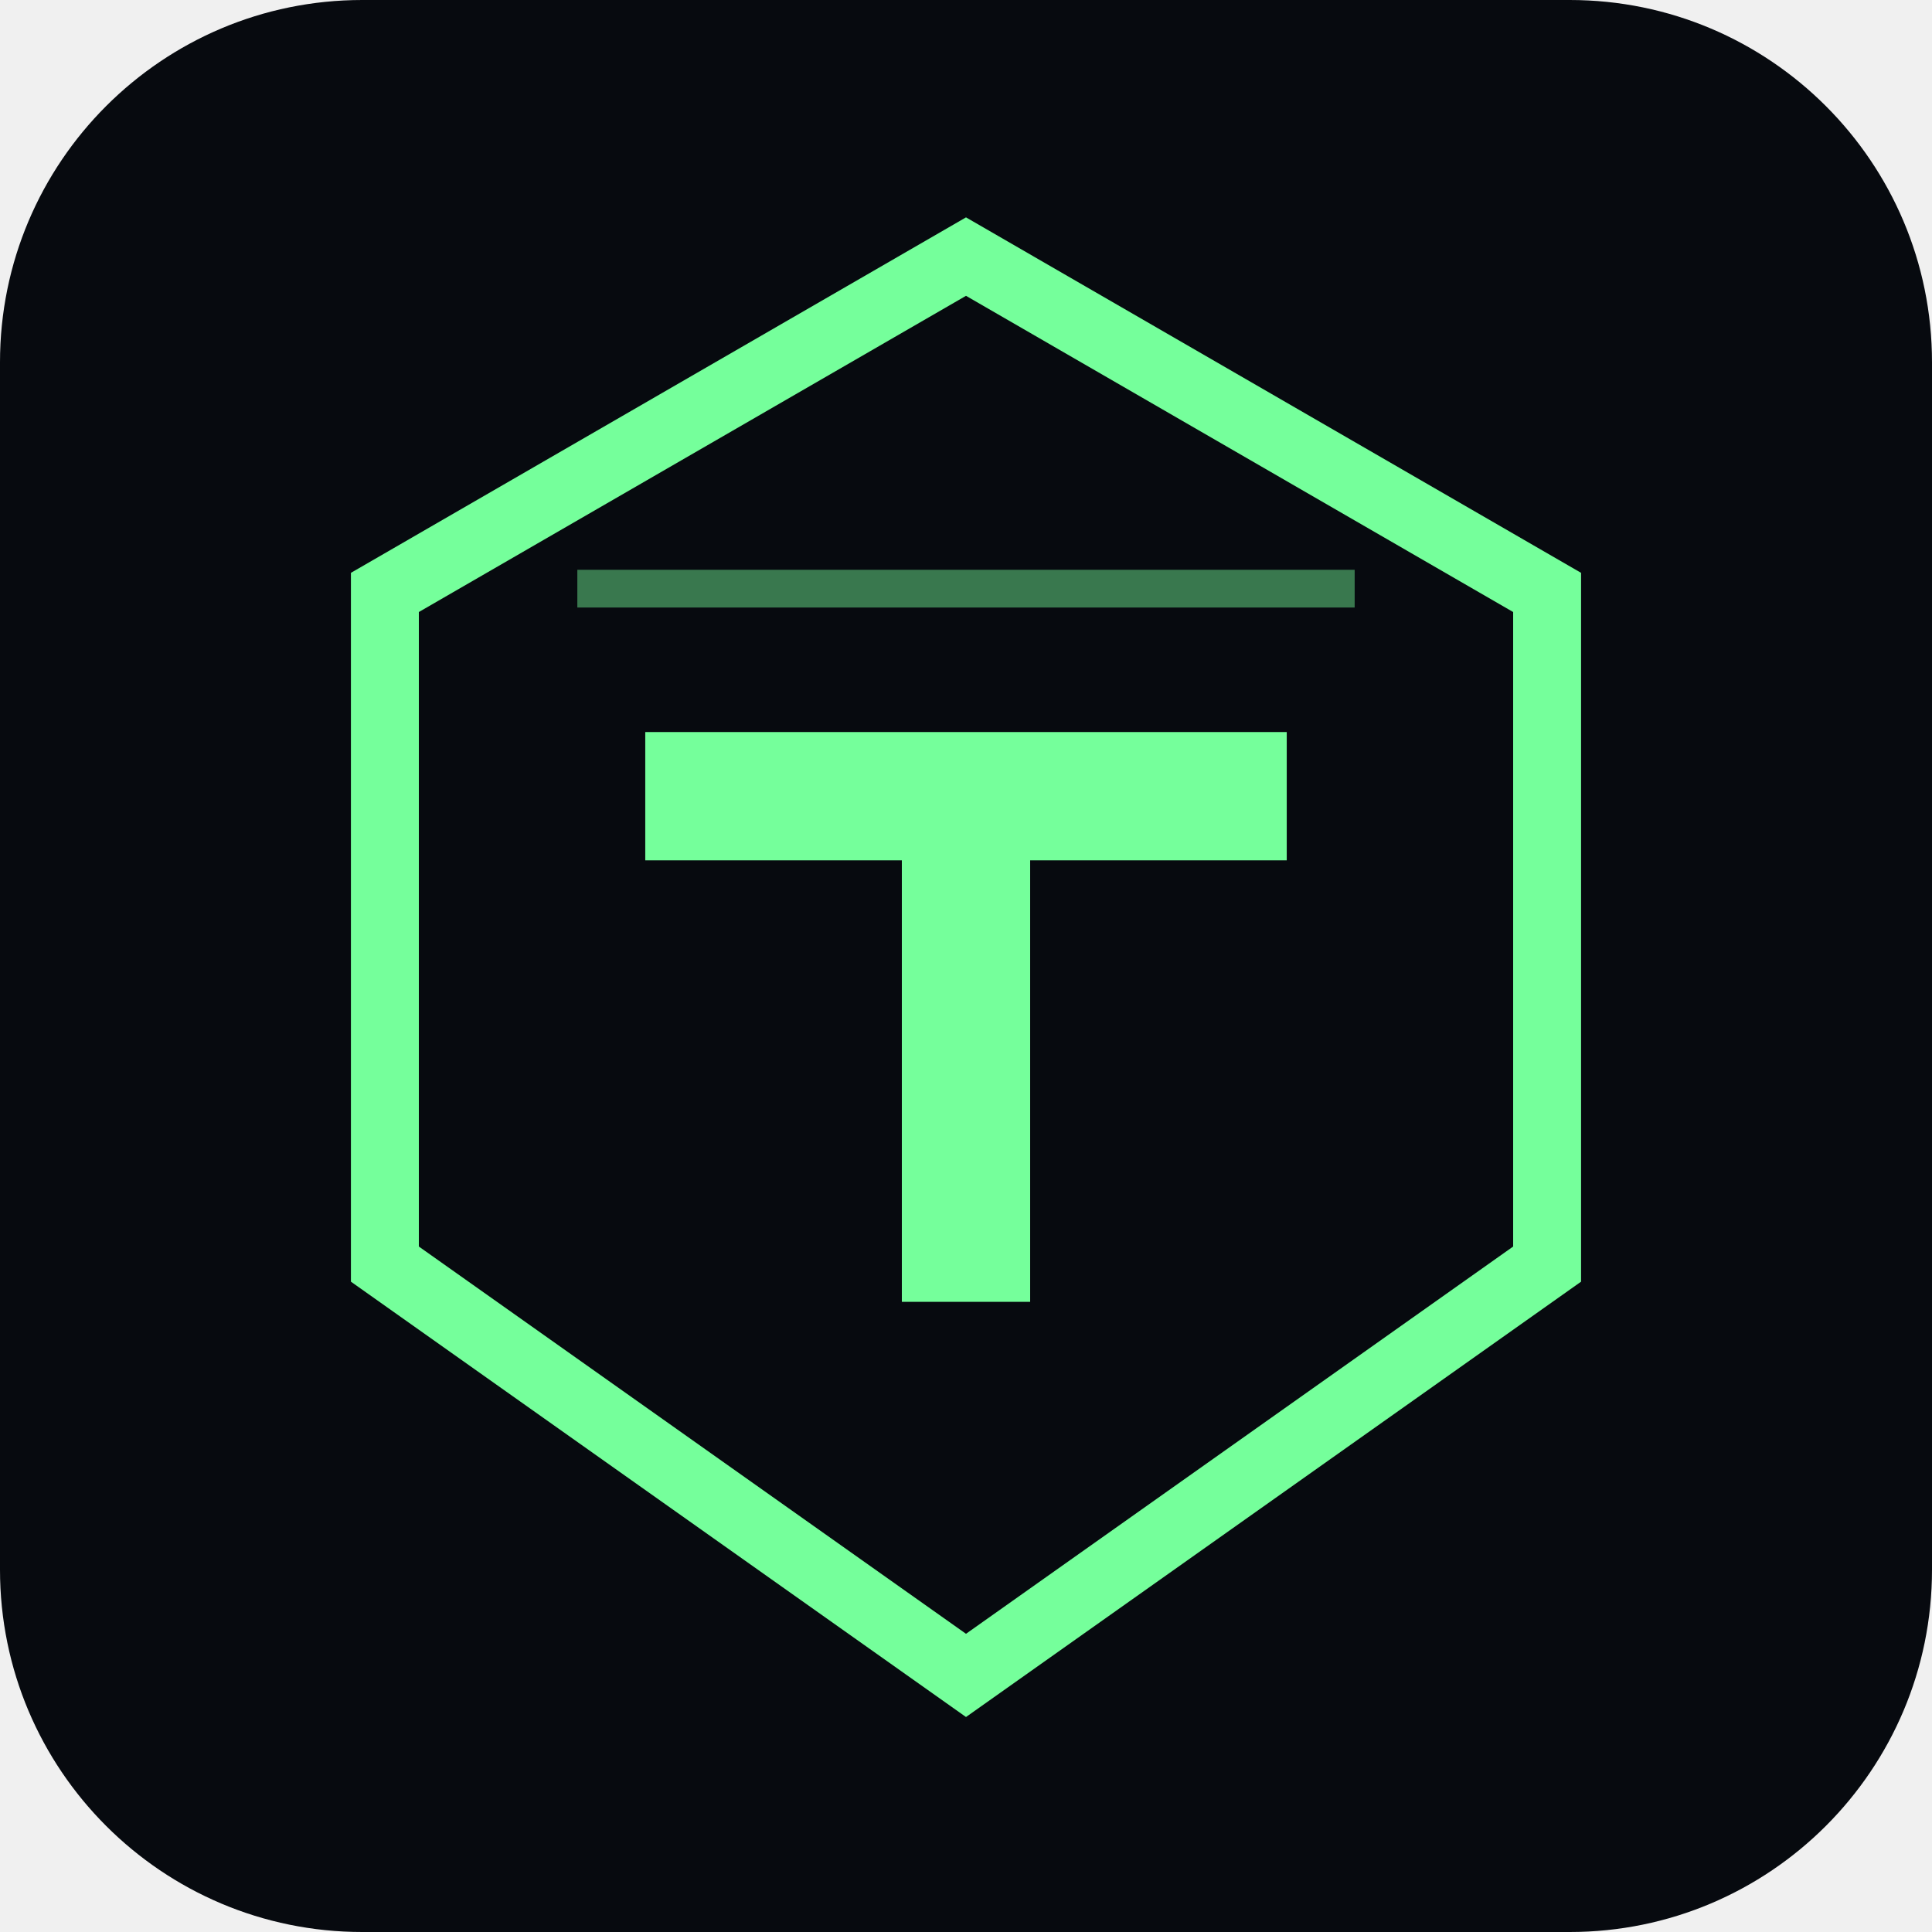
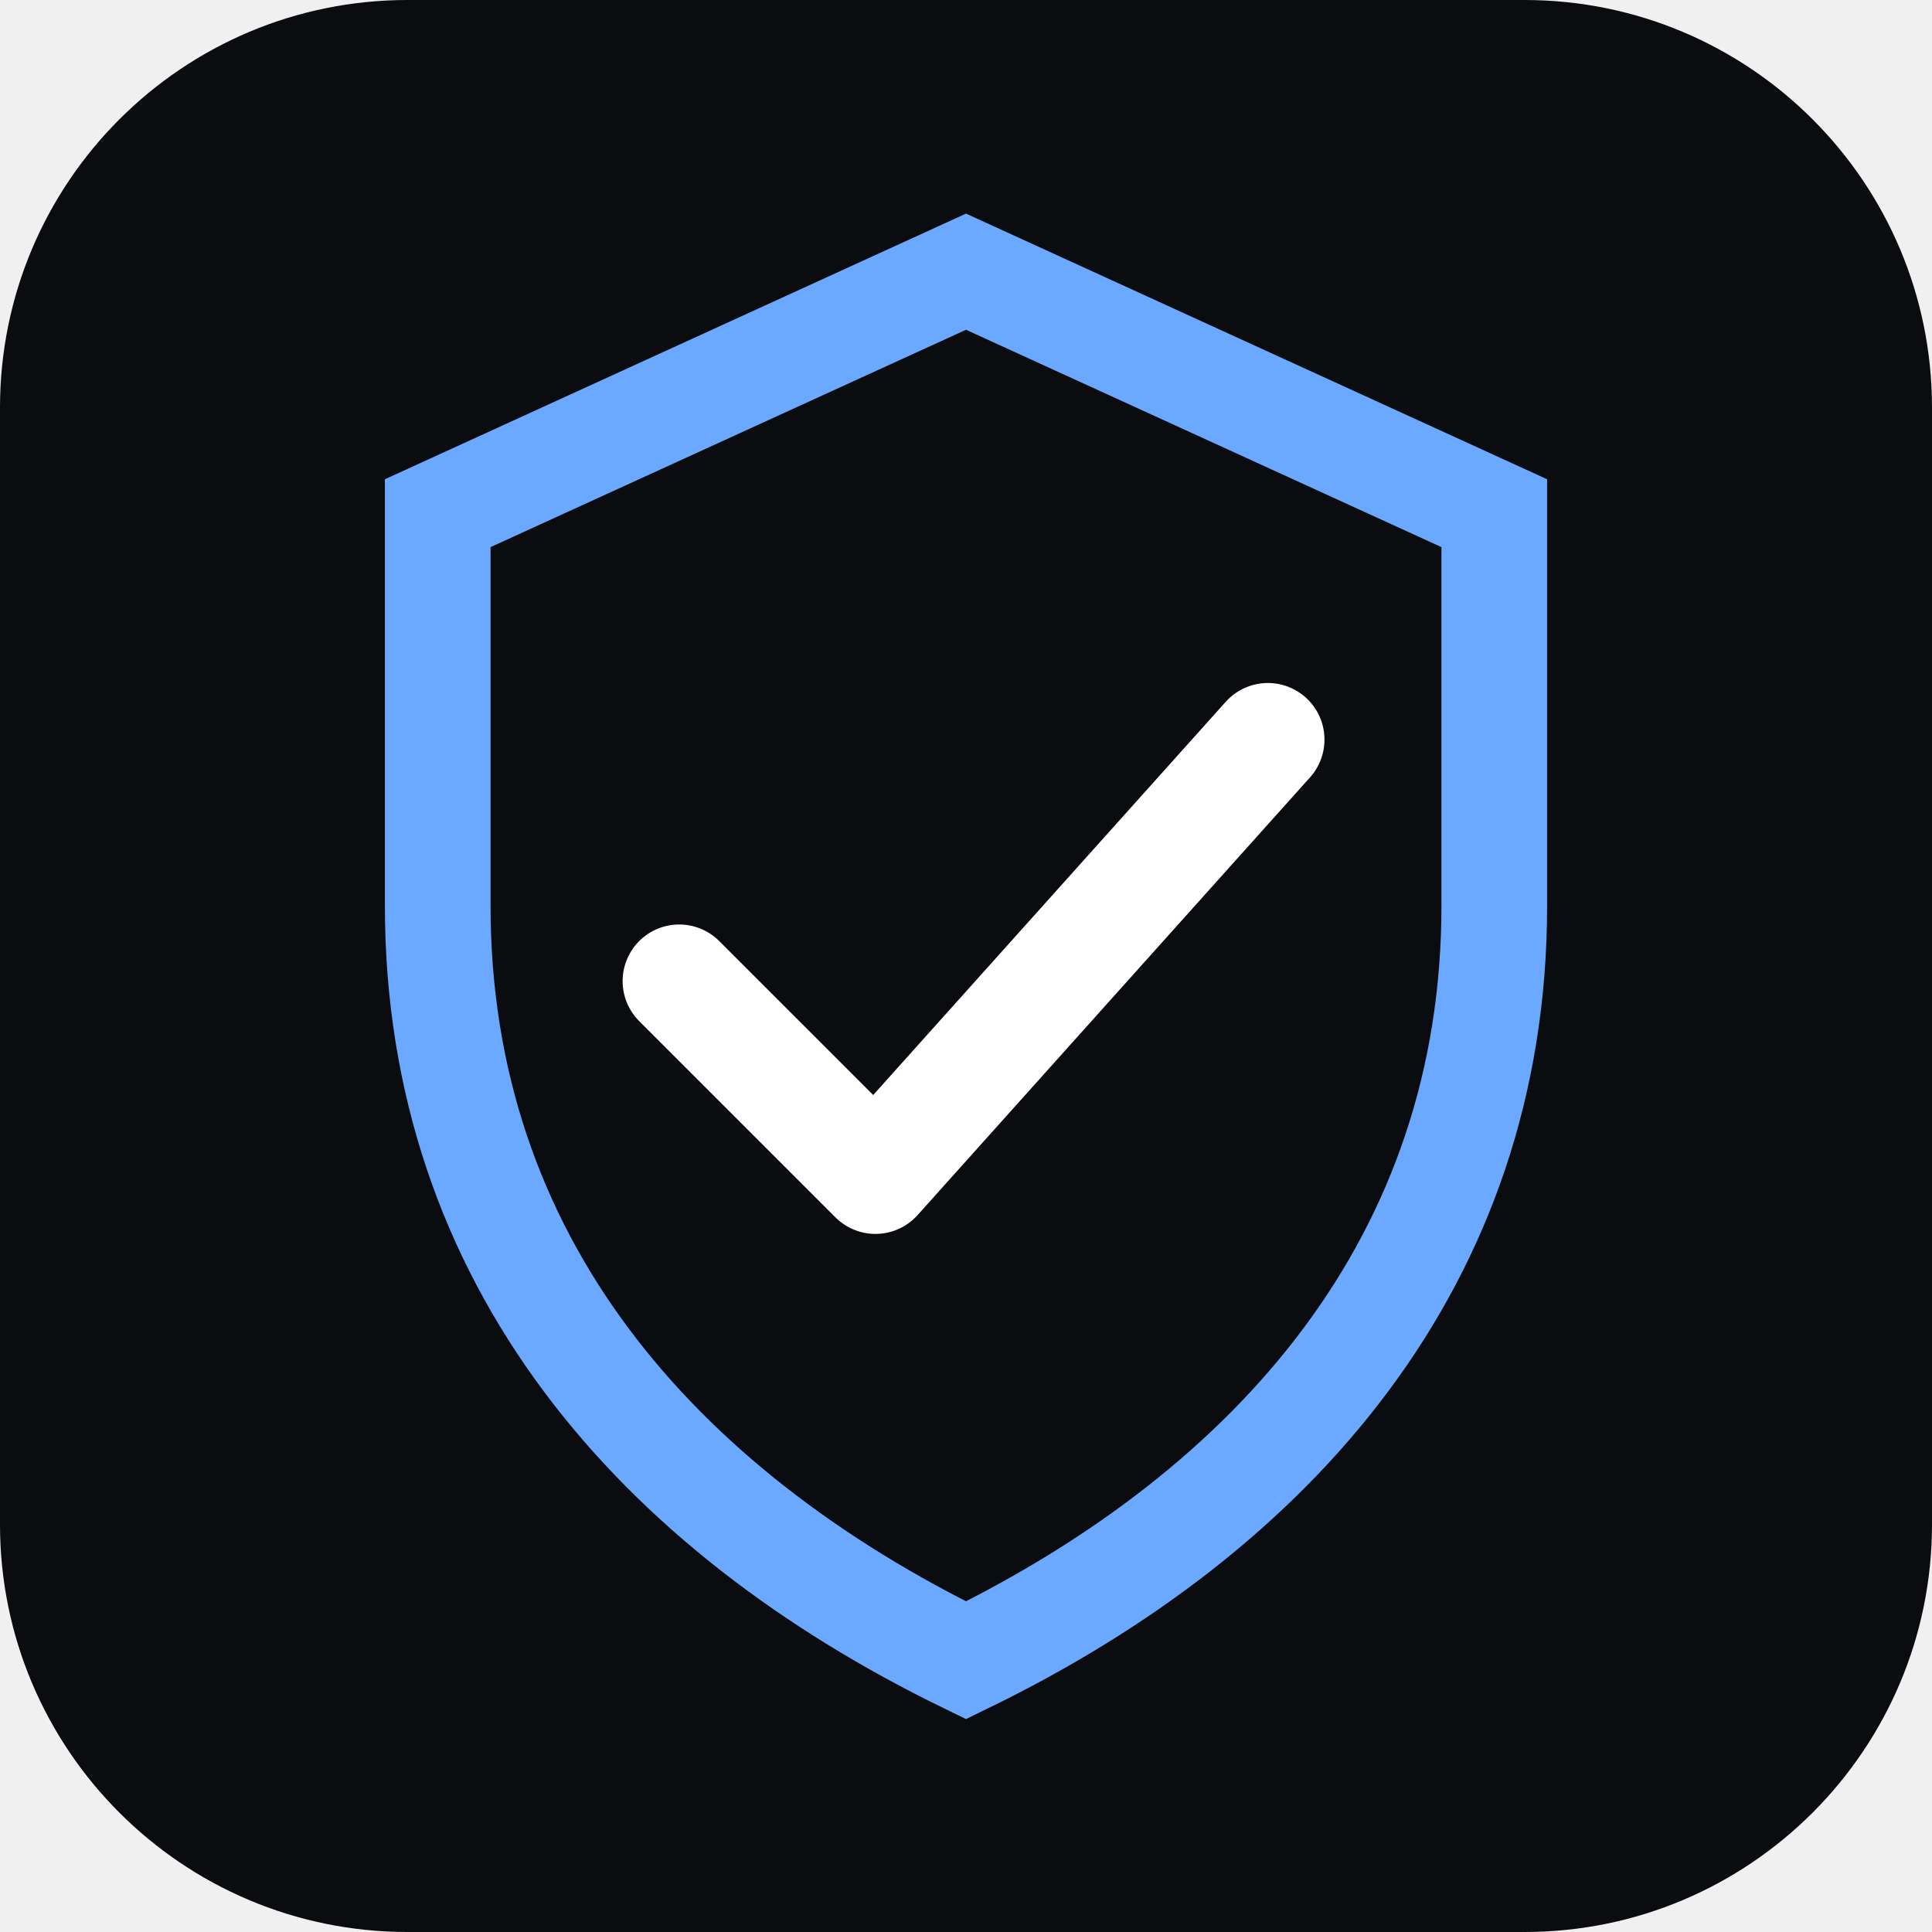
<svg xmlns="http://www.w3.org/2000/svg" viewBox="0 0 512 512">
-   <rect width="512" height="512" rx="96" fill="#070a0f" />
-   <path d="M256 68 410 157v178L256 444 102 335V157L256 68Z" fill="none" stroke="#75ff9b" stroke-width="18" />
-   <path d="M171 194h170v34H273v117h-34V228h-68v-34Z" fill="#75ff9b" />
-   <path d="M153 156h206" stroke="#75ff9b" stroke-width="10" opacity=".45" />
+   <rect width="512" height="512" rx="108" fill="#0a0c10" />
+   <path d="M256 72 116 136v104c0 94 58 160 140 200 82-40 140-106 140-200V136L256 72Z" fill="none" stroke="#6aa9ff" stroke-width="28" />
+   <path d="m180 260 52 52 104-116" fill="none" stroke="#fff" stroke-width="30" stroke-linecap="round" stroke-linejoin="round" />
</svg>
